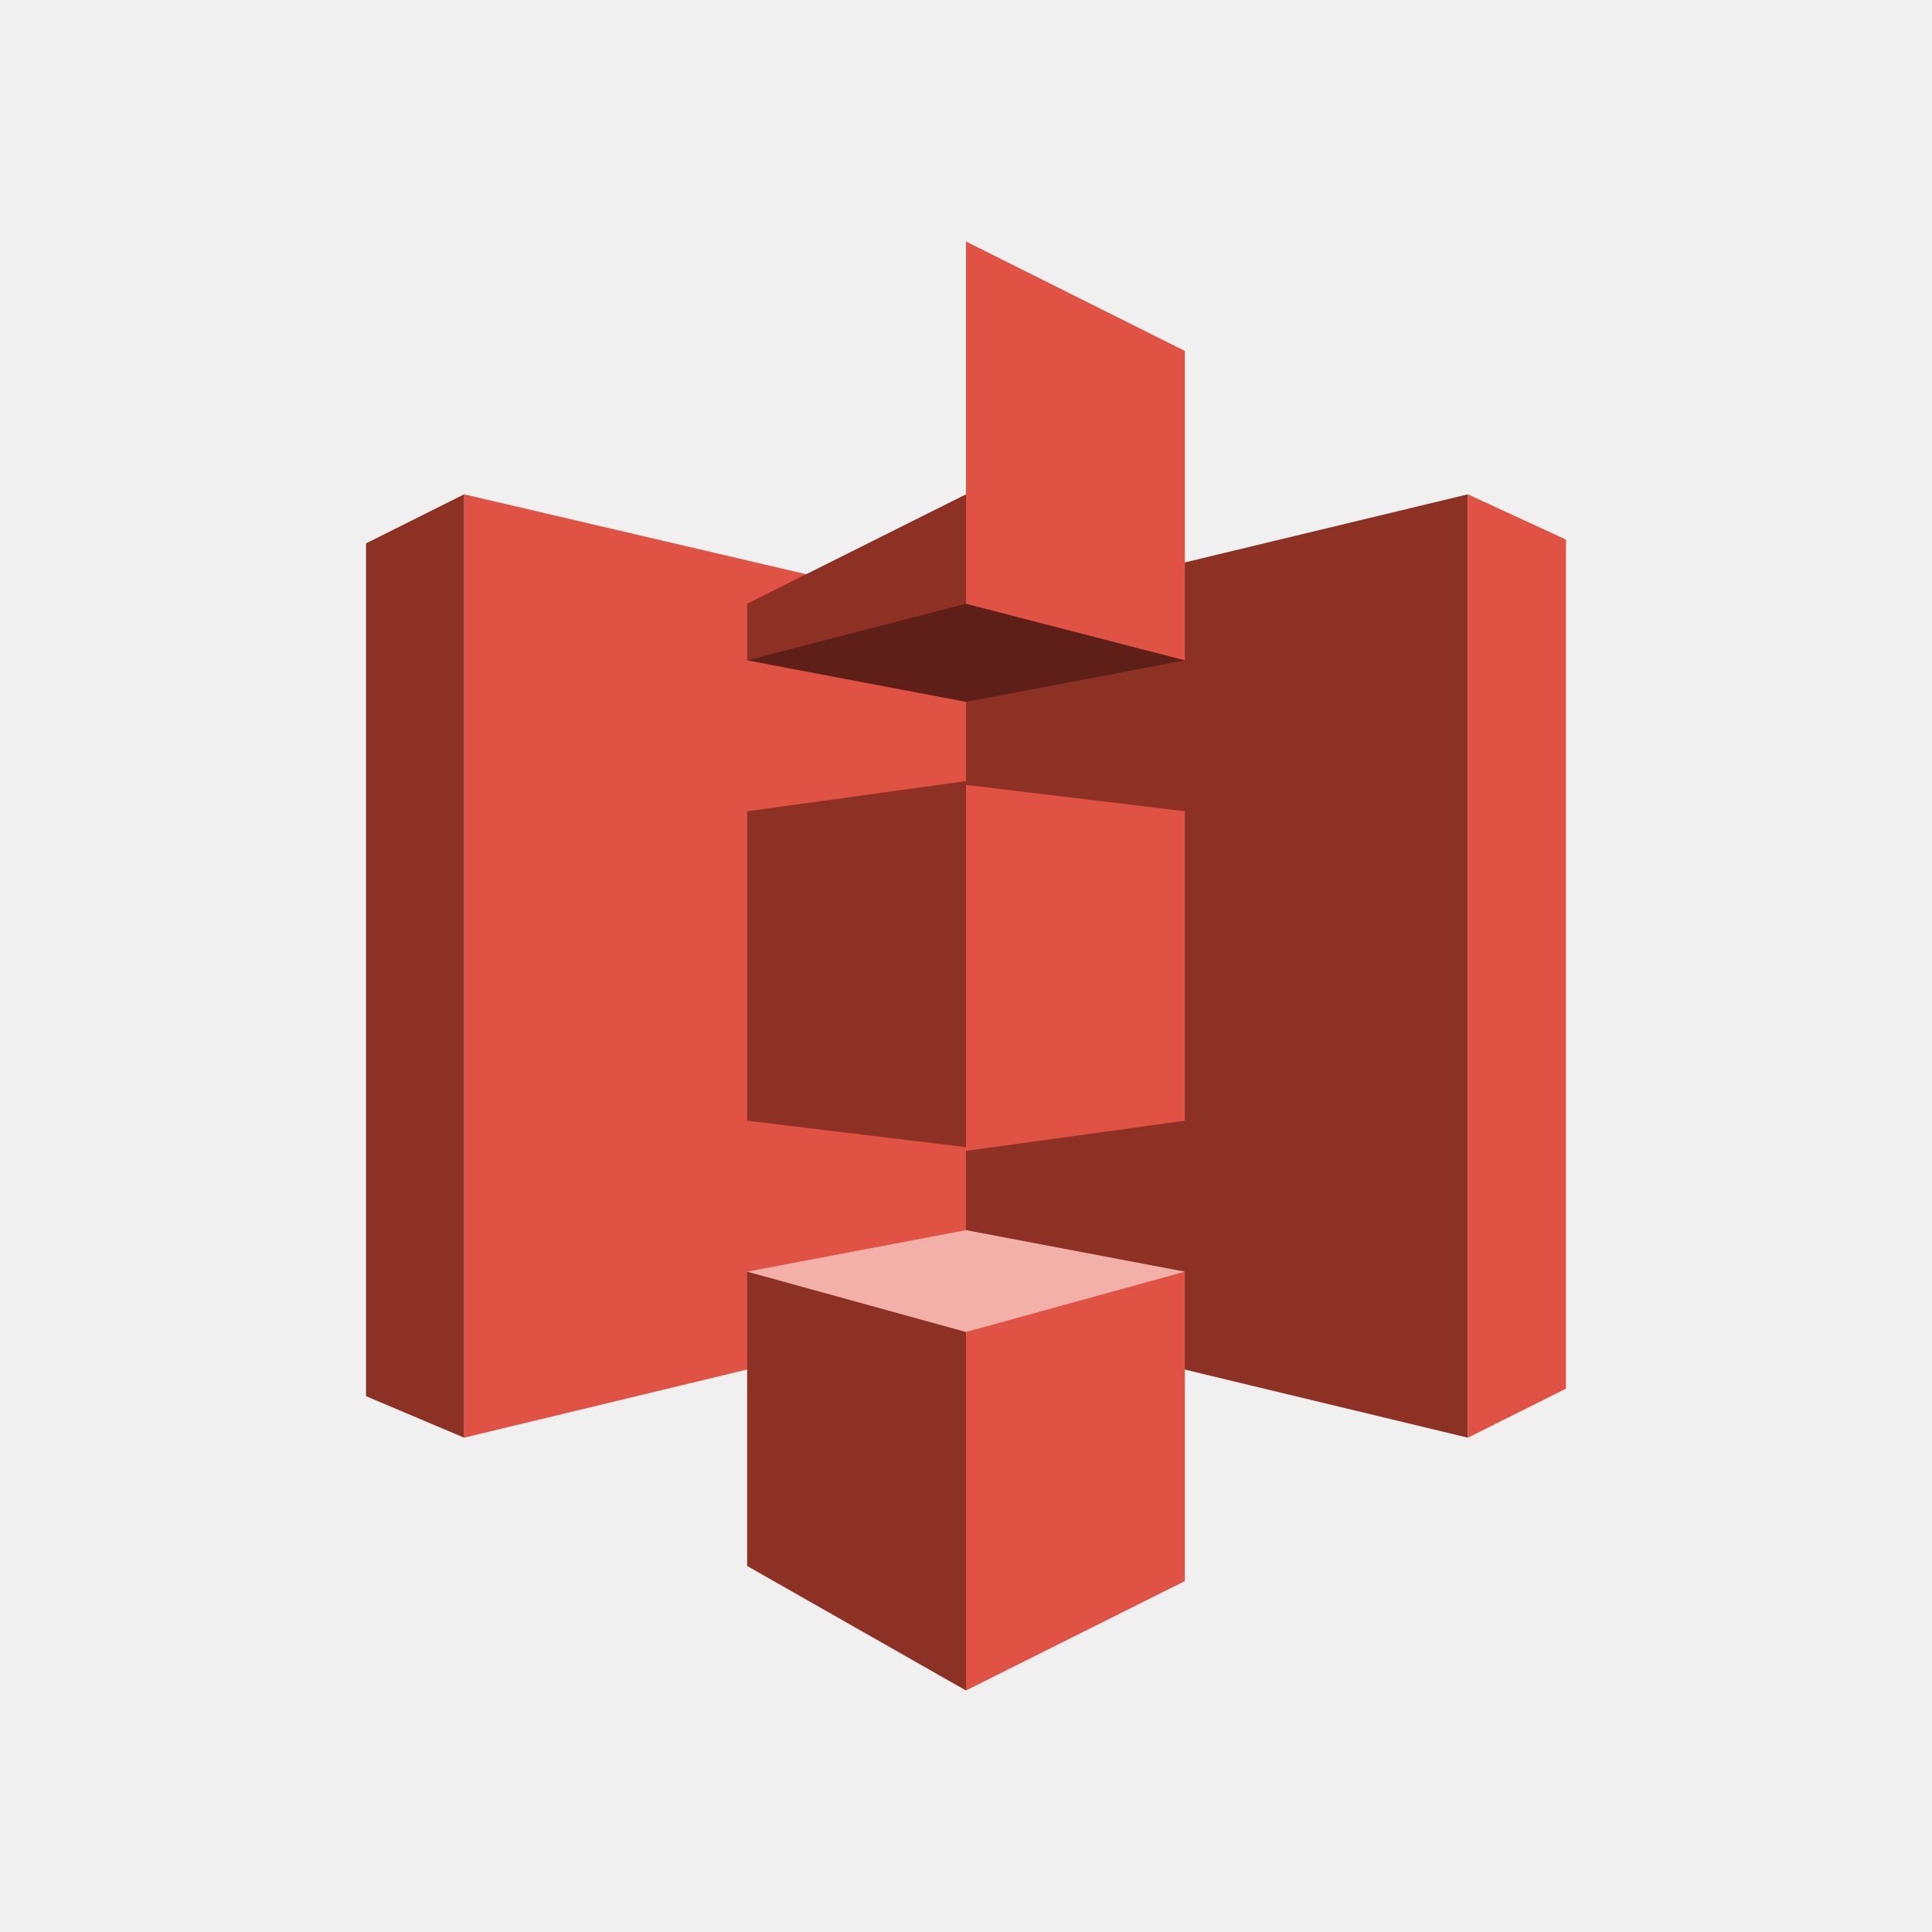
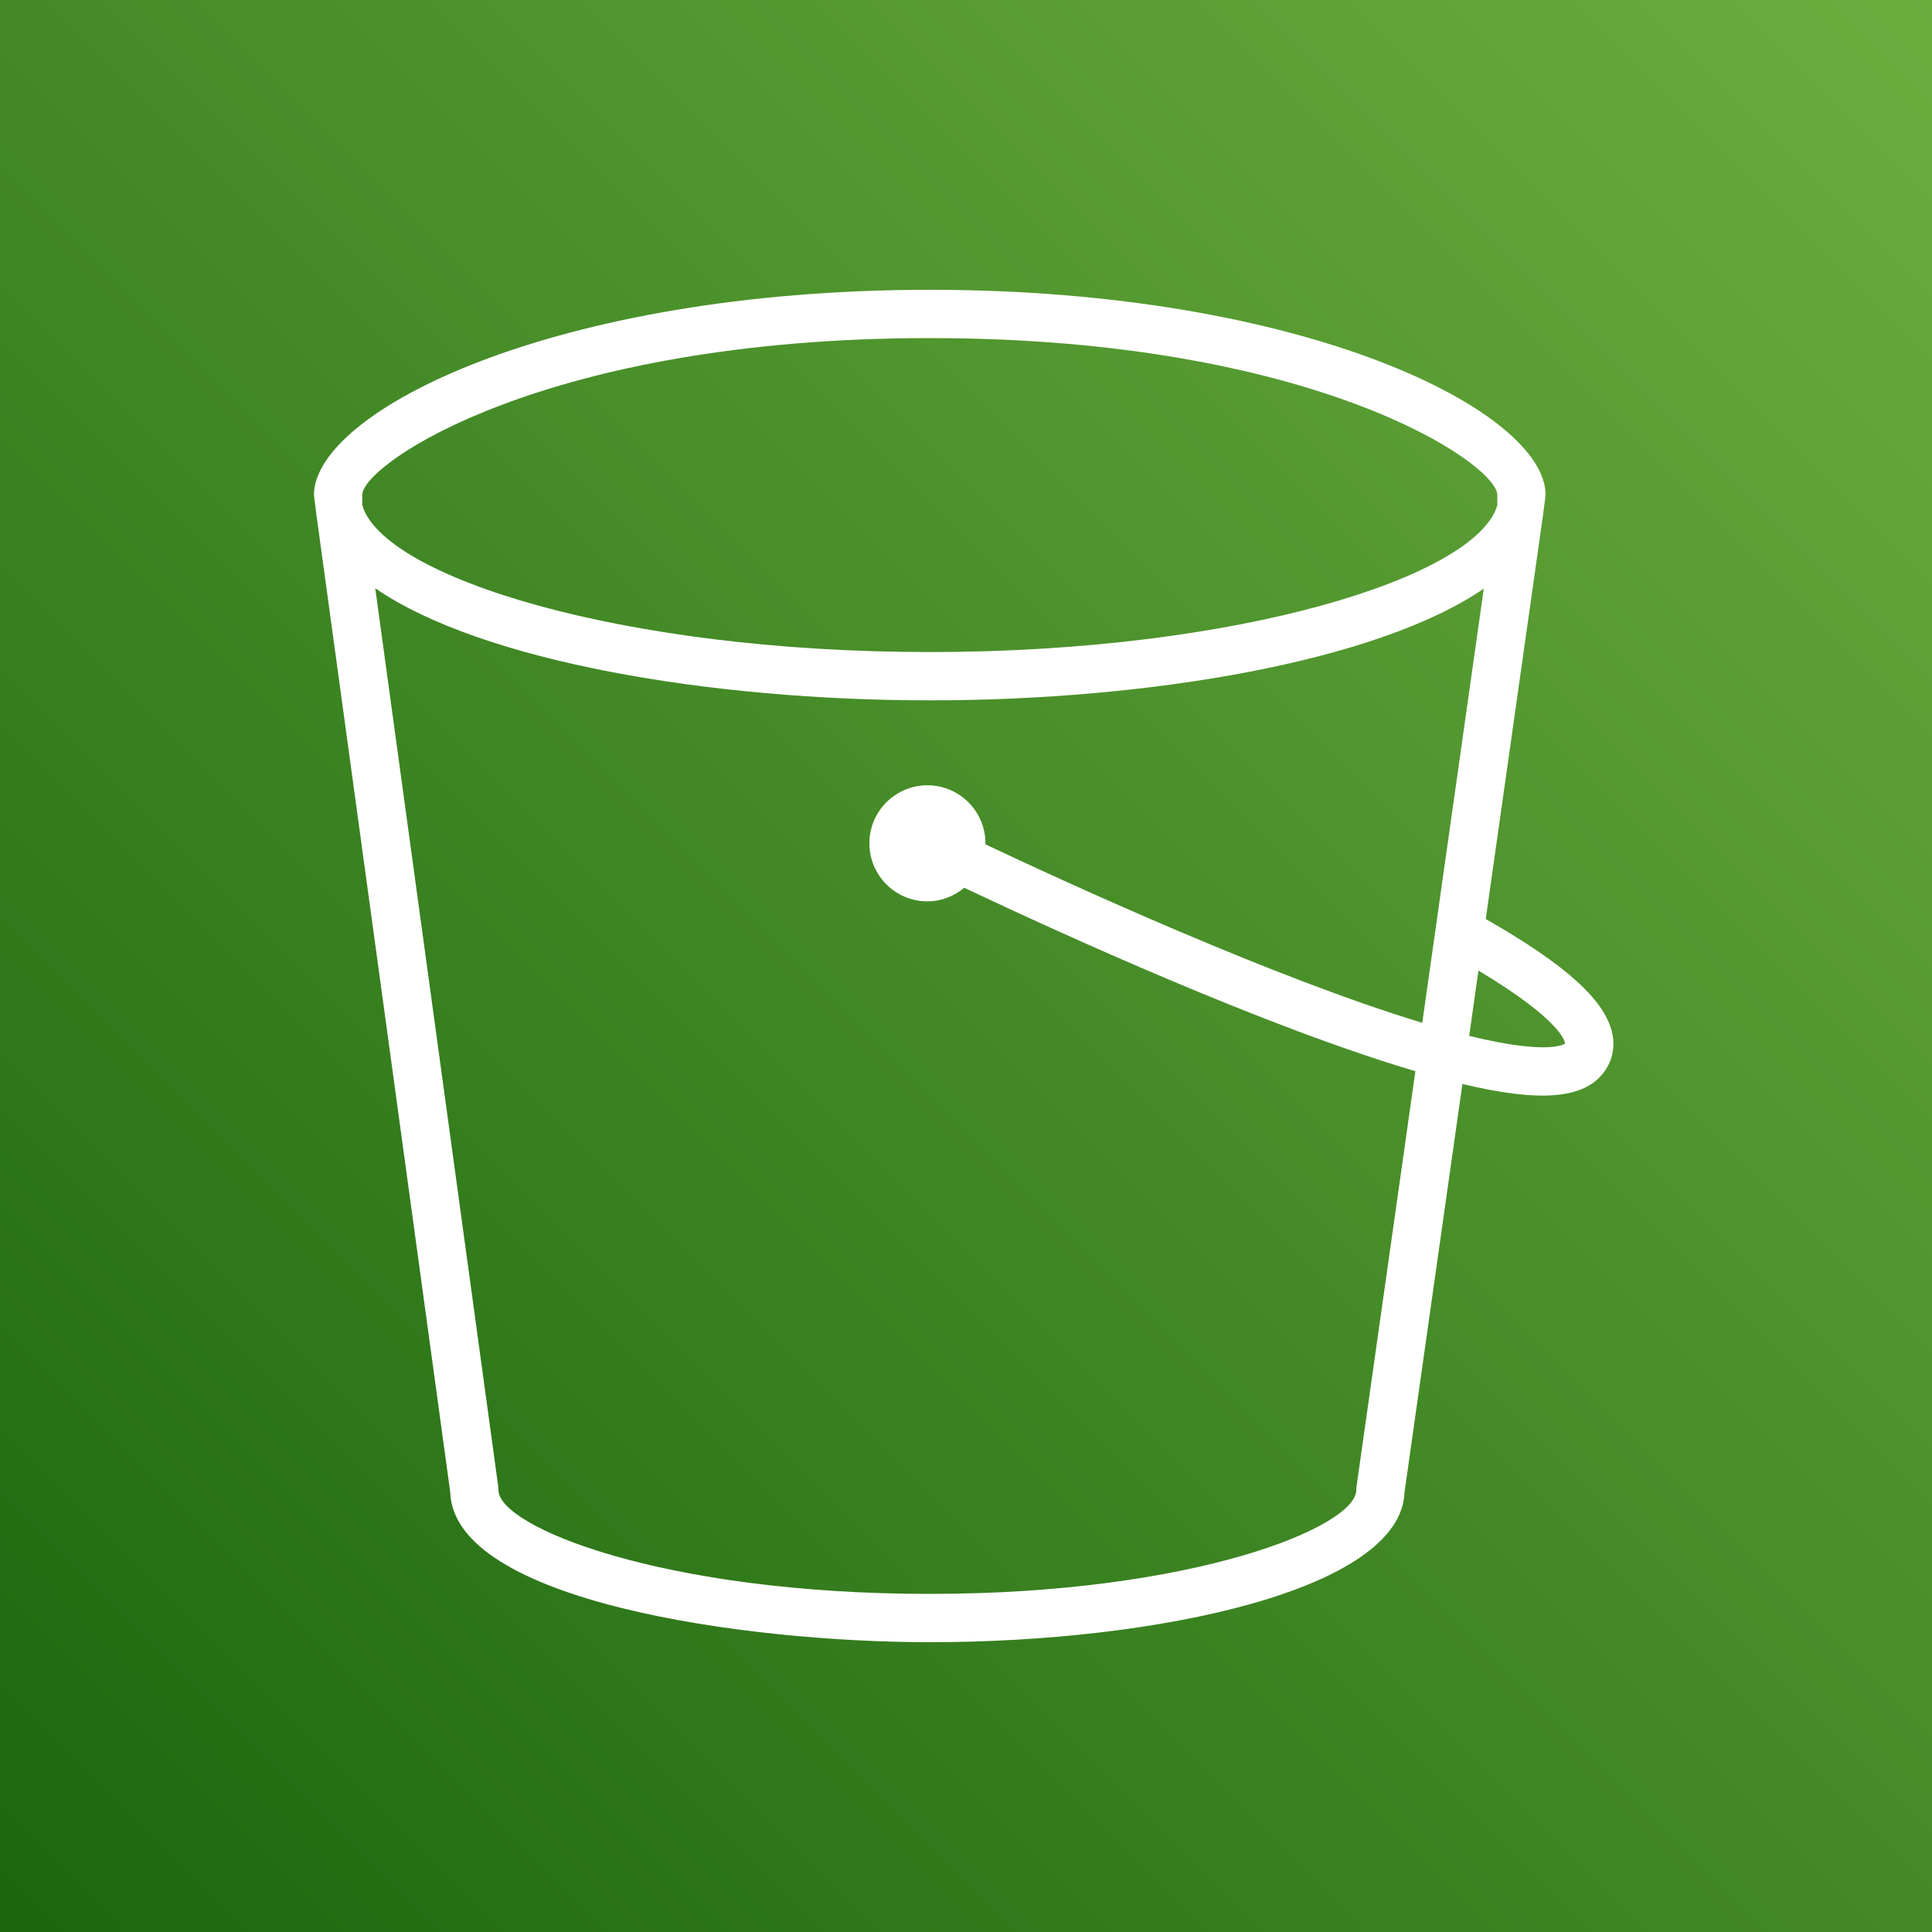
- <svg xmlns="http://www.w3.org/2000/svg" viewBox="0 0 512 512">
-   <path fill="#e05243" d="M260 348l-137 33V131l137 32z" />
-   <path fill="#8c3123" d="M256 349l133 32V131l-133 32v186" />
-   <path fill="#e05243" d="M256 64v97l58 14V93zm133 67v250l26-13V143zm-133 77v97l58-8v-82zm58 129l-58 14v97l58-29z" />
-   <path fill="#8c3123" d="M256 448v-97l-58-14v78zm-133-67V131l-26 13v226zm133-77v-97l-58 8v82zm-58-129l58-14V131l-58 29z" />
-   <path fill="#5e1f18" d="M314 175l-58 11-58-11 58-15 58 15" />
-   <path fill="#f2b0a9" d="M314 337l-58-11-58 11 58 16 58-16" />
+ <svg xmlns="http://www.w3.org/2000/svg" width="80px" height="80px" viewBox="0 0 80 80" version="1.1">
+   <defs>
+     <linearGradient x1="0%" y1="100%" x2="100%" y2="0%" id="linearGradient-1">
+       <stop stop-color="#1B660F" offset="0%" />
+       <stop stop-color="#6CAE3E" offset="100%" />
+     </linearGradient>
+   </defs>
+   <g id="Icon-Architecture/64/Arch_Amazon-Simple-Storage-Service_64" stroke="none" stroke-width="1" fill="none" fill-rule="evenodd">
+     <g id="Rectangle" fill="url(#linearGradient-1)">
+       <rect x="0" y="0" width="80" height="80" />
+     </g>
+     <g id="Icon-Service/64/Amazon-Simple-Storage-Service_64" transform="translate(8, 8)" fill="#FFFFFF">
+       <path d="M52.836,34.893 L53.22,32.189 C56.761,34.31 56.807,35.186 56.806,35.21 C56.8,35.215 56.196,35.719 52.836,34.893 L52.836,34.893 Z M50.893,34.353 C44.773,32.501 36.25,28.591 32.801,26.961 C32.801,26.947 32.805,26.934 32.805,26.92 C32.805,25.595 31.727,24.517 30.401,24.517 C29.077,24.517 27.999,25.595 27.999,26.92 C27.999,28.245 29.077,29.323 30.401,29.323 C30.983,29.323 31.511,29.106 31.928,28.761 C35.986,30.682 44.443,34.535 50.608,36.355 L48.17,53.561 C48.163,53.608 48.16,53.655 48.16,53.702 C48.16,55.217 41.453,58 30.494,58 C19.419,58 12.641,55.217 12.641,53.702 C12.641,53.656 12.638,53.611 12.632,53.566 L7.538,16.359 C11.947,19.394 21.43,21 30.5,21 C39.556,21 49.023,19.4 53.441,16.374 L50.893,34.353 Z M7,12.478 C7.072,11.162 14.634,6 30.5,6 C46.364,6 53.927,11.161 54,12.478 L54,12.927 C53.13,15.878 43.33,19 30.5,19 C17.648,19 7.843,15.868 7,12.913 L7,12.478 Z M56,12.5 C56,9.035 46.066,4 30.5,4 C14.934,4 5,9.035 5,12.5 L5.094,13.254 L10.642,53.778 C10.775,58.31 22.861,60 30.494,60 C39.966,60 50.029,57.822 50.159,53.781 L52.555,36.884 C53.888,37.203 54.985,37.366 55.866,37.366 C57.049,37.366 57.849,37.077 58.334,36.499 C58.732,36.025 58.884,35.451 58.77,34.84 C58.511,33.456 56.868,31.964 53.522,30.055 L55.898,13.293 L56,12.5 Z" id="Amazon-Simple-Storage-Service-Icon_64_Squid" />
+     </g>
+   </g>
</svg>
